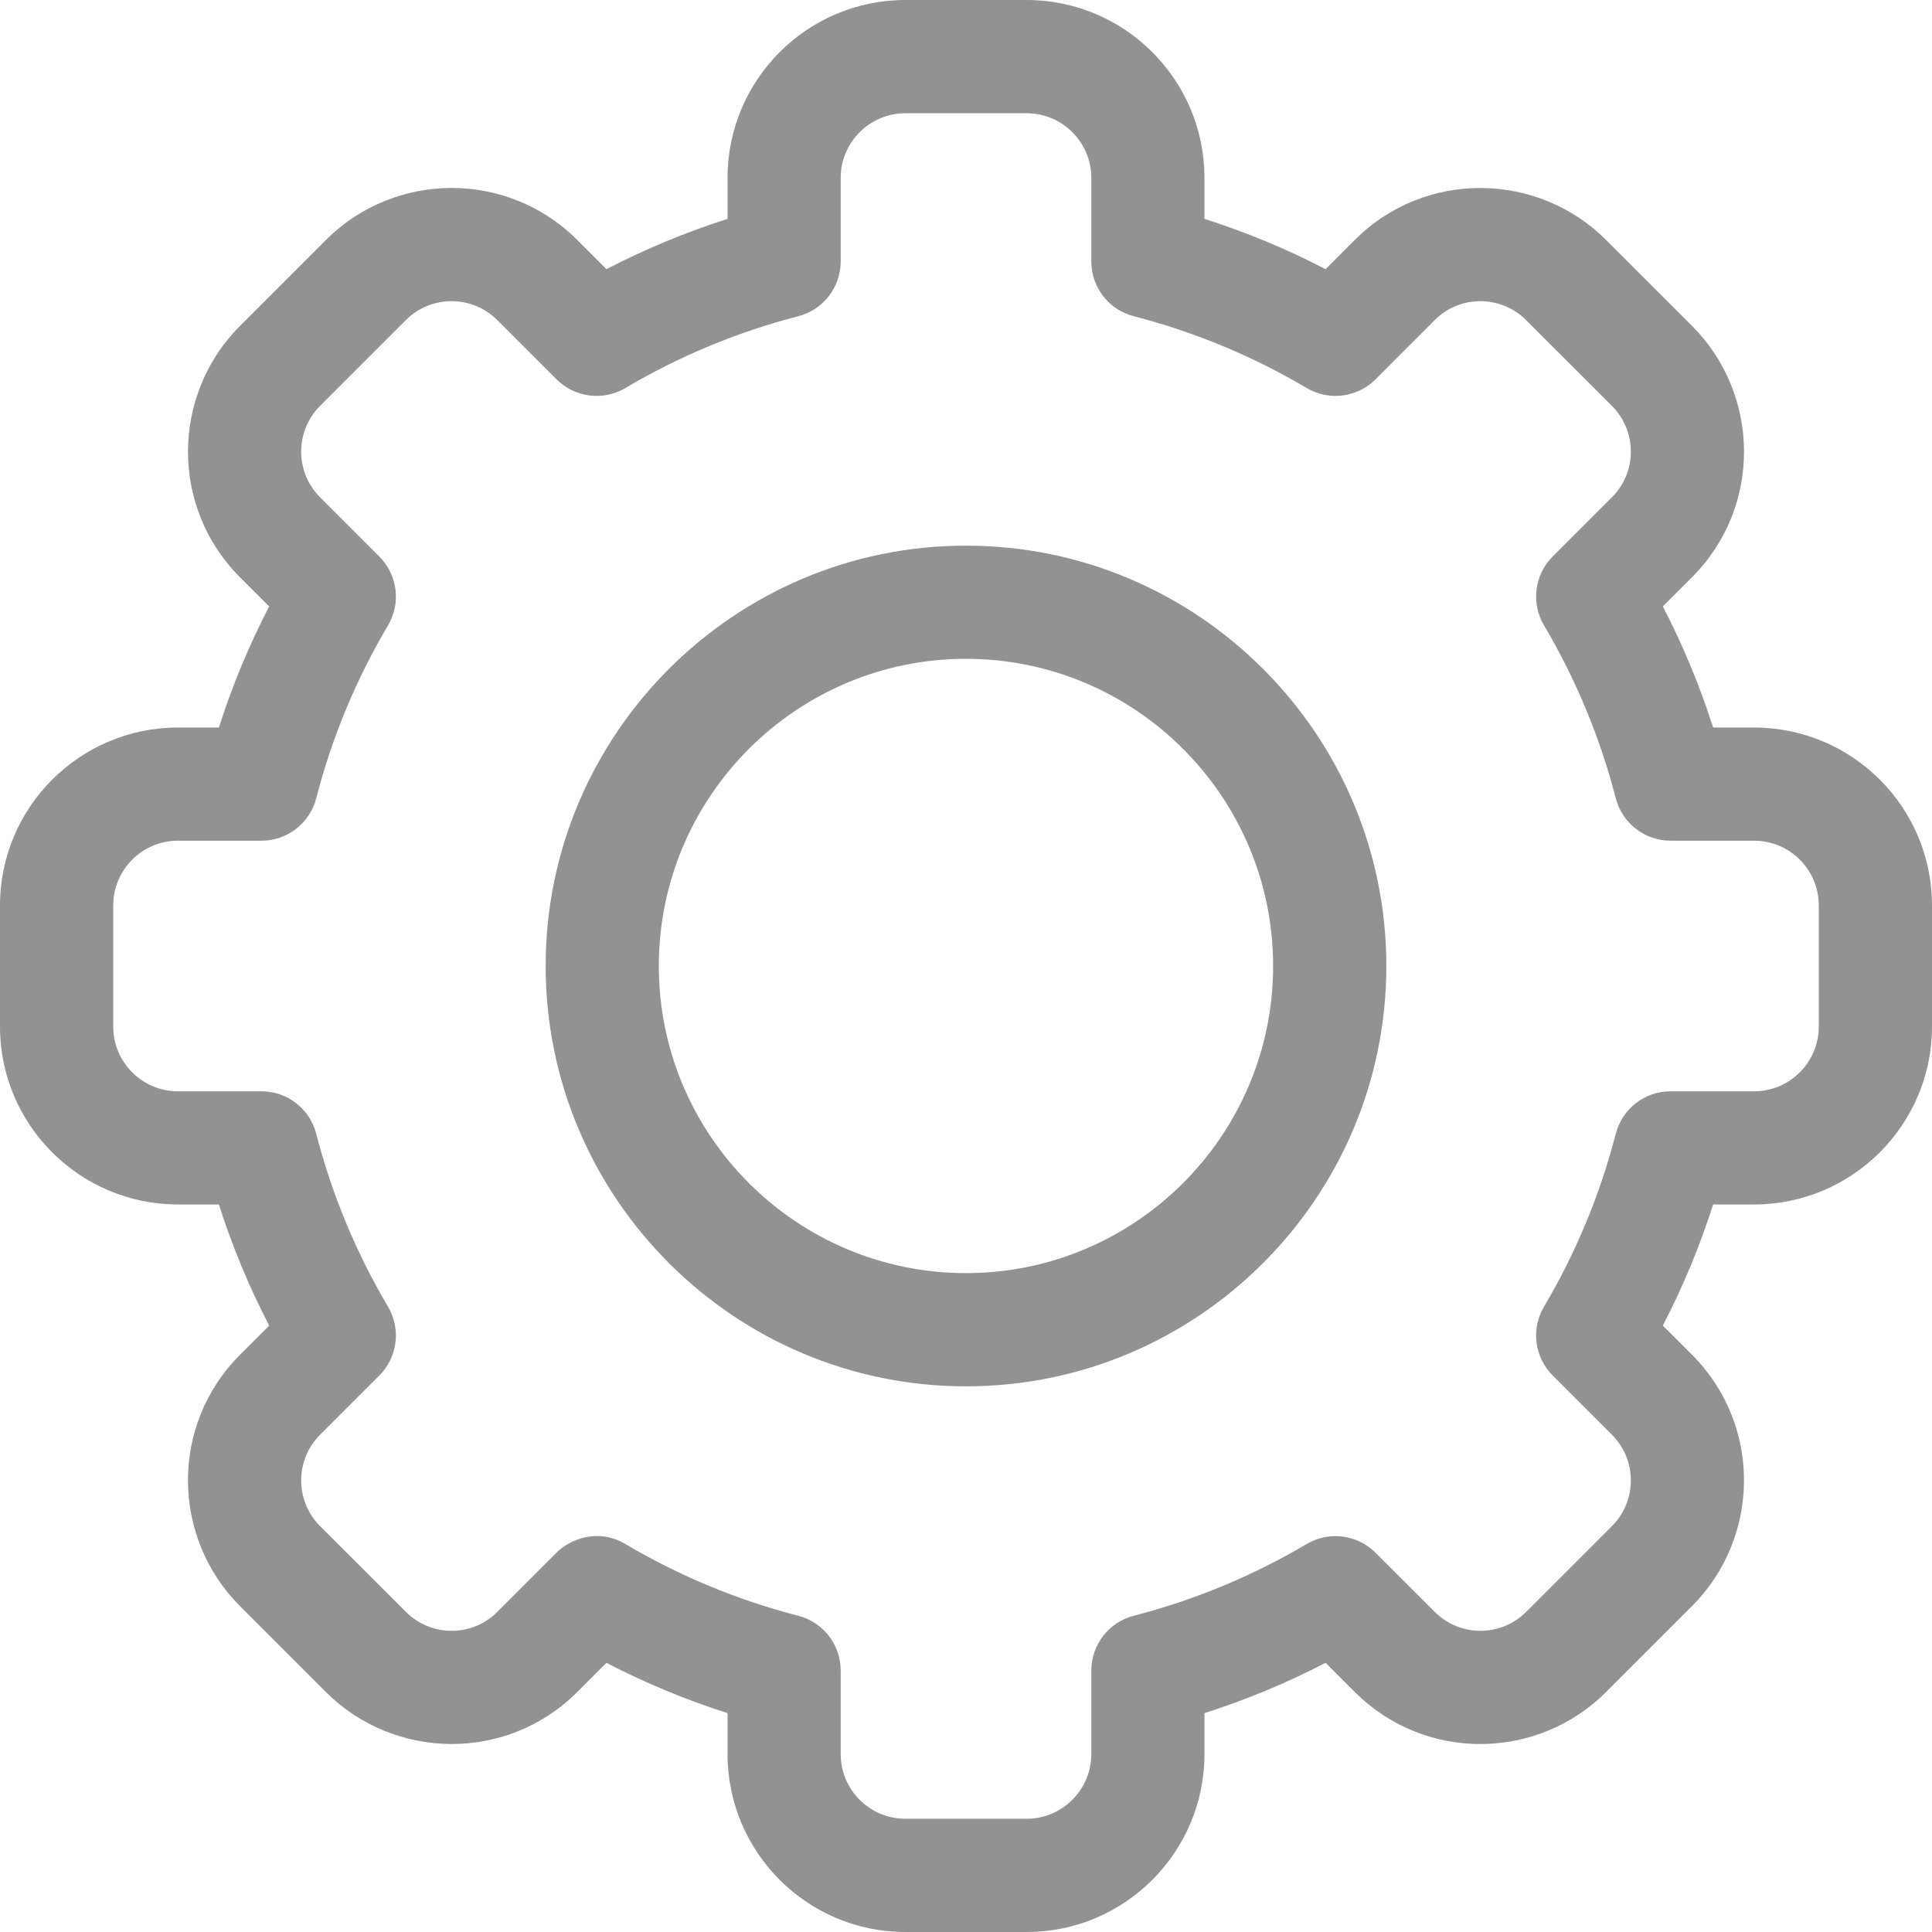
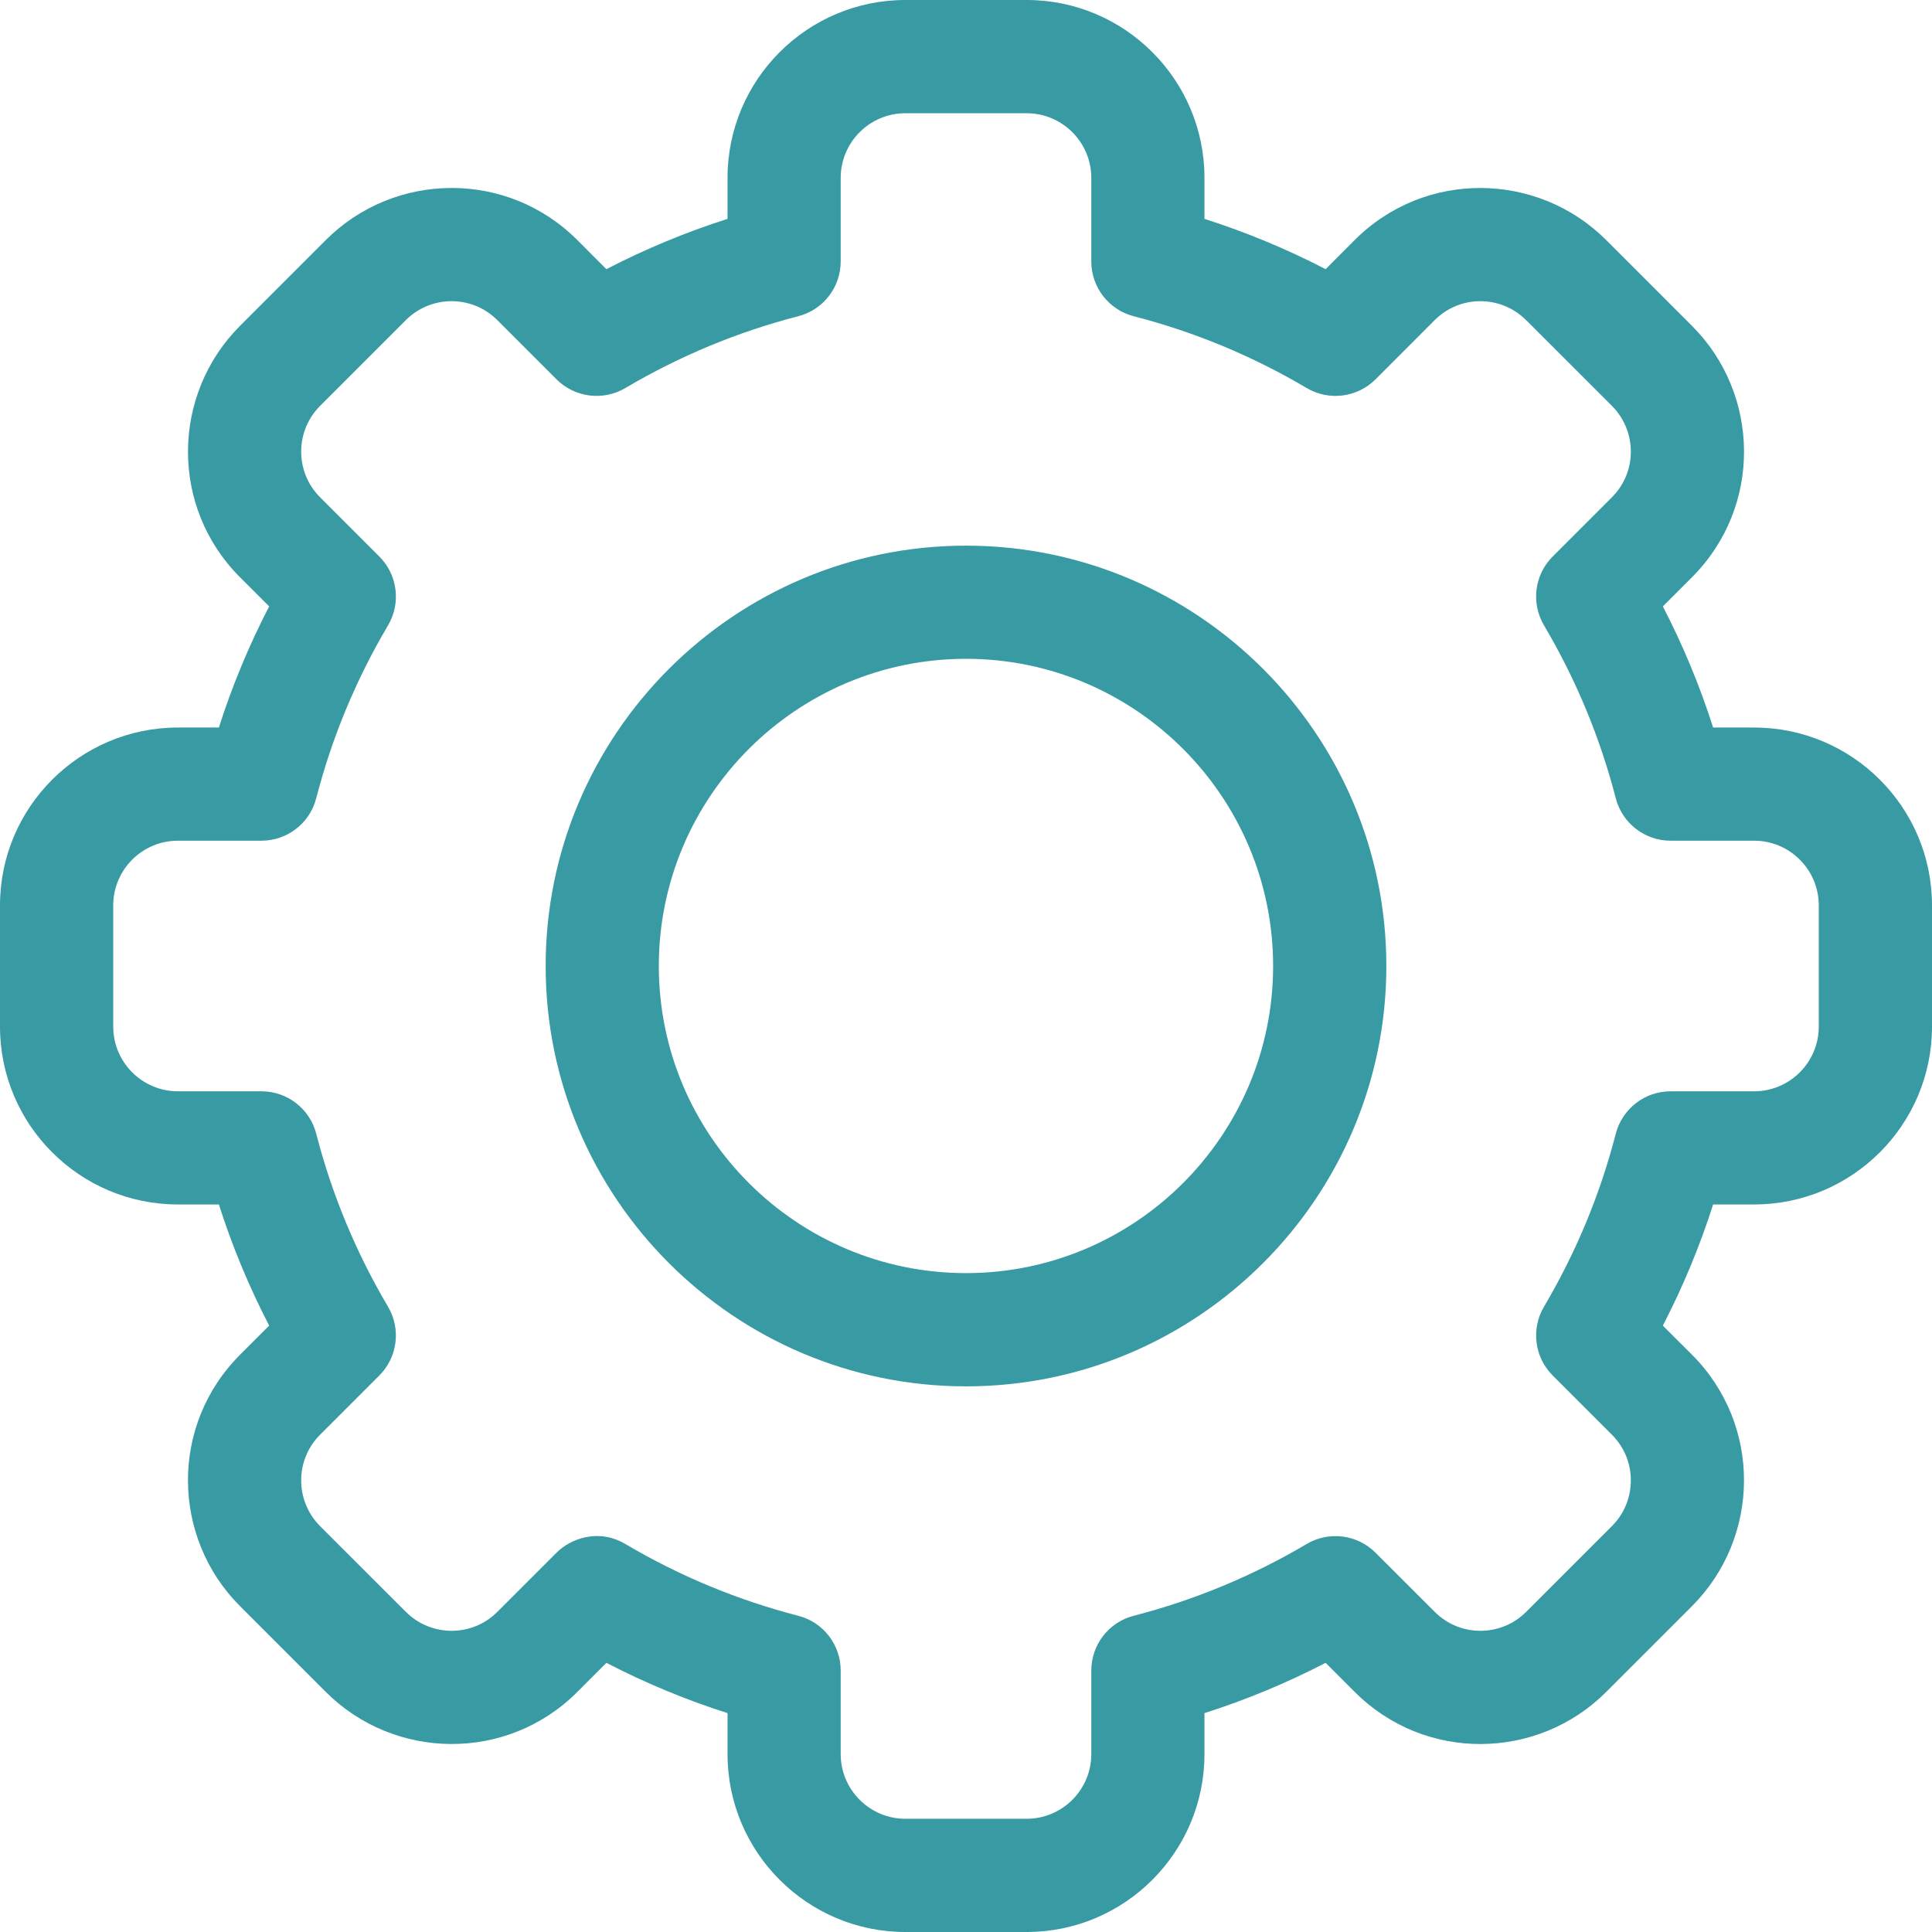
<svg xmlns="http://www.w3.org/2000/svg" width="28" height="28" viewBox="0 0 28 28" fill="none">
-   <path d="M14.879 28H13.121C11.7 28 10.544 26.844 10.544 25.422V24.828C9.939 24.635 9.352 24.391 8.788 24.099L8.367 24.521C7.347 25.542 5.712 25.512 4.721 24.52L3.479 23.278C2.487 22.287 2.458 20.653 3.48 19.633L3.901 19.212C3.609 18.648 3.365 18.061 3.172 17.456H2.578C1.156 17.456 0 16.3 0 14.879V13.121C0 11.7 1.156 10.544 2.578 10.544H3.172C3.365 9.939 3.609 9.352 3.901 8.788L3.479 8.367C2.459 7.347 2.487 5.713 3.48 4.721L4.722 3.479C5.715 2.485 7.349 2.46 8.368 3.48L8.788 3.901C9.352 3.609 9.94 3.365 10.544 3.172V2.578C10.544 1.156 11.7 0 13.121 0H14.879C16.3 0 17.456 1.156 17.456 2.578V3.172C18.061 3.365 18.648 3.609 19.212 3.901L19.633 3.479C20.653 2.458 22.288 2.488 23.279 3.48L24.521 4.722C25.513 5.713 25.542 7.347 24.52 8.367L24.099 8.788C24.391 9.352 24.635 9.939 24.828 10.544H25.422C26.844 10.544 28 11.7 28 13.121V14.879C28 16.3 26.844 17.456 25.422 17.456H24.828C24.635 18.061 24.391 18.648 24.099 19.212L24.521 19.633C25.541 20.653 25.513 22.287 24.52 23.279L23.278 24.521C22.285 25.515 20.651 25.54 19.633 24.52L19.212 24.099C18.648 24.391 18.061 24.635 17.456 24.828V25.422C17.456 26.844 16.3 28 14.879 28ZM9.063 22.377C9.846 22.84 10.689 23.19 11.569 23.417C11.931 23.51 12.184 23.837 12.184 24.211V25.422C12.184 25.939 12.605 26.359 13.121 26.359H14.879C15.395 26.359 15.816 25.939 15.816 25.422V24.211C15.816 23.837 16.069 23.51 16.431 23.417C17.311 23.19 18.154 22.84 18.937 22.377C19.26 22.186 19.67 22.238 19.935 22.503L20.793 23.36C21.163 23.731 21.757 23.722 22.118 23.361L23.361 22.118C23.721 21.759 23.733 21.164 23.361 20.793L22.503 19.935C22.238 19.67 22.186 19.26 22.377 18.937C22.84 18.154 23.19 17.311 23.417 16.431C23.511 16.069 23.837 15.816 24.211 15.816H25.422C25.939 15.816 26.359 15.395 26.359 14.879V13.121C26.359 12.605 25.939 12.184 25.422 12.184H24.211C23.837 12.184 23.511 11.931 23.417 11.569C23.19 10.69 22.84 9.846 22.377 9.063C22.186 8.74 22.238 8.33 22.503 8.065L23.361 7.207C23.732 6.837 23.722 6.243 23.361 5.882L22.118 4.64C21.758 4.279 21.164 4.268 20.793 4.639L19.935 5.498C19.67 5.762 19.26 5.814 18.938 5.624C18.154 5.16 17.311 4.81 16.431 4.583C16.069 4.49 15.816 4.163 15.816 3.789V2.578C15.816 2.061 15.395 1.641 14.879 1.641H13.121C12.605 1.641 12.184 2.061 12.184 2.578V3.789C12.184 4.163 11.931 4.49 11.569 4.583C10.69 4.81 9.846 5.16 9.063 5.624C8.74 5.814 8.33 5.762 8.065 5.497L7.207 4.639C6.837 4.269 6.243 4.278 5.882 4.639L4.639 5.882C4.28 6.241 4.267 6.835 4.639 7.207L5.497 8.065C5.762 8.33 5.814 8.74 5.624 9.063C5.16 9.846 4.81 10.689 4.583 11.569C4.49 11.931 4.163 12.184 3.789 12.184H2.578C2.061 12.184 1.641 12.605 1.641 13.121V14.879C1.641 15.395 2.061 15.816 2.578 15.816H3.789C4.163 15.816 4.49 16.069 4.583 16.431C4.81 17.311 5.16 18.154 5.623 18.937C5.814 19.26 5.762 19.67 5.497 19.935L4.639 20.793C4.269 21.163 4.278 21.757 4.639 22.118L5.882 23.36C6.242 23.721 6.836 23.732 7.207 23.361L8.065 22.503C8.26 22.307 8.666 22.142 9.063 22.377Z" fill="#929292" />
-   <path d="M14 20.092C10.641 20.092 7.908 17.359 7.908 14C7.908 10.641 10.641 7.908 14 7.908C17.359 7.908 20.092 10.641 20.092 14C20.092 17.359 17.359 20.092 14 20.092ZM14 9.548C11.545 9.548 9.548 11.545 9.548 14C9.548 16.455 11.545 18.451 14 18.451C16.454 18.451 18.451 16.455 18.451 14C18.451 11.545 16.454 9.548 14 9.548Z" fill="#929292" />
+   <path d="M14.879 28H13.121C11.7 28 10.544 26.844 10.544 25.422V24.828C9.939 24.635 9.352 24.391 8.788 24.099L8.367 24.521C7.347 25.542 5.712 25.512 4.721 24.52L3.479 23.278C2.487 22.287 2.458 20.653 3.48 19.633L3.901 19.212C3.609 18.648 3.365 18.061 3.172 17.456H2.578C1.156 17.456 0 16.3 0 14.879V13.121C0 11.7 1.156 10.544 2.578 10.544H3.172C3.365 9.939 3.609 9.352 3.901 8.788L3.479 8.367C2.459 7.347 2.487 5.713 3.48 4.721L4.722 3.479C5.715 2.485 7.349 2.46 8.368 3.48L8.788 3.901C9.352 3.609 9.94 3.365 10.544 3.172V2.578C10.544 1.156 11.7 0 13.121 0H14.879C16.3 0 17.456 1.156 17.456 2.578V3.172C18.061 3.365 18.648 3.609 19.212 3.901L19.633 3.479C20.653 2.458 22.288 2.488 23.279 3.48L24.521 4.722C25.513 5.713 25.542 7.347 24.52 8.367L24.099 8.788C24.391 9.352 24.635 9.939 24.828 10.544H25.422C26.844 10.544 28 11.7 28 13.121V14.879C28 16.3 26.844 17.456 25.422 17.456H24.828C24.635 18.061 24.391 18.648 24.099 19.212L24.521 19.633C25.541 20.653 25.513 22.287 24.52 23.279L23.278 24.521C22.285 25.515 20.651 25.54 19.633 24.52L19.212 24.099C18.648 24.391 18.061 24.635 17.456 24.828V25.422C17.456 26.844 16.3 28 14.879 28ZM9.063 22.377C9.846 22.84 10.689 23.19 11.569 23.417C11.931 23.51 12.184 23.837 12.184 24.211V25.422C12.184 25.939 12.605 26.359 13.121 26.359H14.879C15.395 26.359 15.816 25.939 15.816 25.422V24.211C15.816 23.837 16.069 23.51 16.431 23.417C17.311 23.19 18.154 22.84 18.937 22.377C19.26 22.186 19.67 22.238 19.935 22.503L20.793 23.36C21.163 23.731 21.757 23.722 22.118 23.361L23.361 22.118C23.721 21.759 23.733 21.164 23.361 20.793L22.503 19.935C22.238 19.67 22.186 19.26 22.377 18.937C22.84 18.154 23.19 17.311 23.417 16.431C23.511 16.069 23.837 15.816 24.211 15.816H25.422C25.939 15.816 26.359 15.395 26.359 14.879V13.121C26.359 12.605 25.939 12.184 25.422 12.184H24.211C23.837 12.184 23.511 11.931 23.417 11.569C23.19 10.69 22.84 9.846 22.377 9.063C22.186 8.74 22.238 8.33 22.503 8.065L23.361 7.207C23.732 6.837 23.722 6.243 23.361 5.882L22.118 4.64C21.758 4.279 21.164 4.268 20.793 4.639L19.935 5.498C19.67 5.762 19.26 5.814 18.938 5.624C18.154 5.16 17.311 4.81 16.431 4.583C16.069 4.49 15.816 4.163 15.816 3.789V2.578C15.816 2.061 15.395 1.641 14.879 1.641H13.121C12.605 1.641 12.184 2.061 12.184 2.578V3.789C12.184 4.163 11.931 4.49 11.569 4.583C10.69 4.81 9.846 5.16 9.063 5.624C8.74 5.814 8.33 5.762 8.065 5.497L7.207 4.639C6.837 4.269 6.243 4.278 5.882 4.639L4.639 5.882C4.28 6.241 4.267 6.835 4.639 7.207L5.497 8.065C5.762 8.33 5.814 8.74 5.624 9.063C5.16 9.846 4.81 10.689 4.583 11.569C4.49 11.931 4.163 12.184 3.789 12.184H2.578C2.061 12.184 1.641 12.605 1.641 13.121V14.879C1.641 15.395 2.061 15.816 2.578 15.816H3.789C4.163 15.816 4.49 16.069 4.583 16.431C4.81 17.311 5.16 18.154 5.623 18.937C5.814 19.26 5.762 19.67 5.497 19.935L4.639 20.793C4.269 21.163 4.278 21.757 4.639 22.118L5.882 23.36C6.242 23.721 6.836 23.732 7.207 23.361L8.065 22.503C8.26 22.307 8.666 22.142 9.063 22.377Z" fill="#389aa3" />
+   <path d="M14 20.092C10.641 20.092 7.908 17.359 7.908 14C7.908 10.641 10.641 7.908 14 7.908C17.359 7.908 20.092 10.641 20.092 14C20.092 17.359 17.359 20.092 14 20.092ZM14 9.548C11.545 9.548 9.548 11.545 9.548 14C9.548 16.455 11.545 18.451 14 18.451C16.454 18.451 18.451 16.455 18.451 14C18.451 11.545 16.454 9.548 14 9.548Z" fill="#389aa3" />
</svg>
